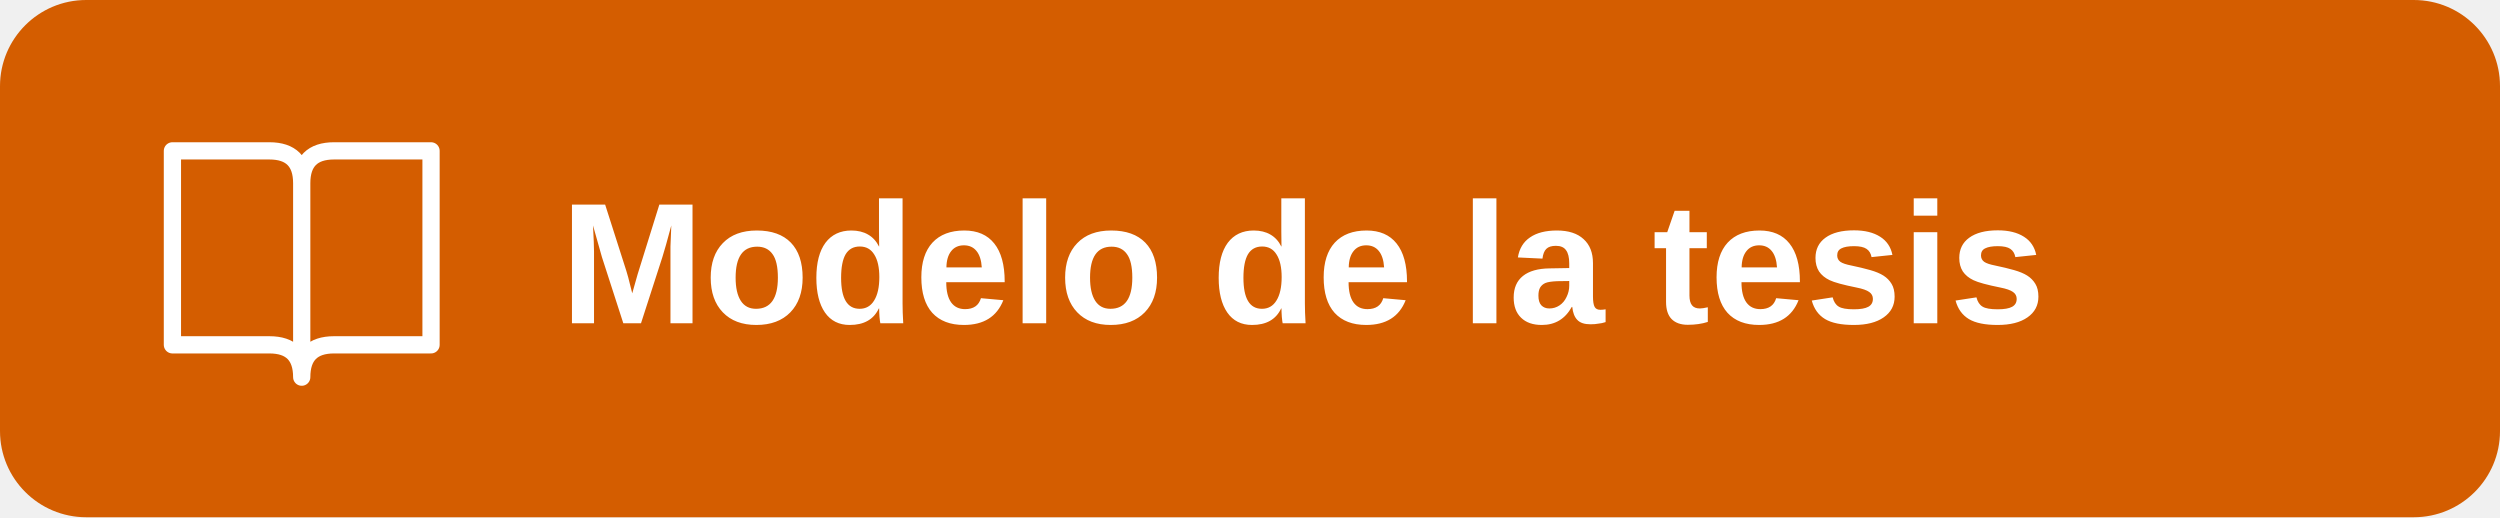
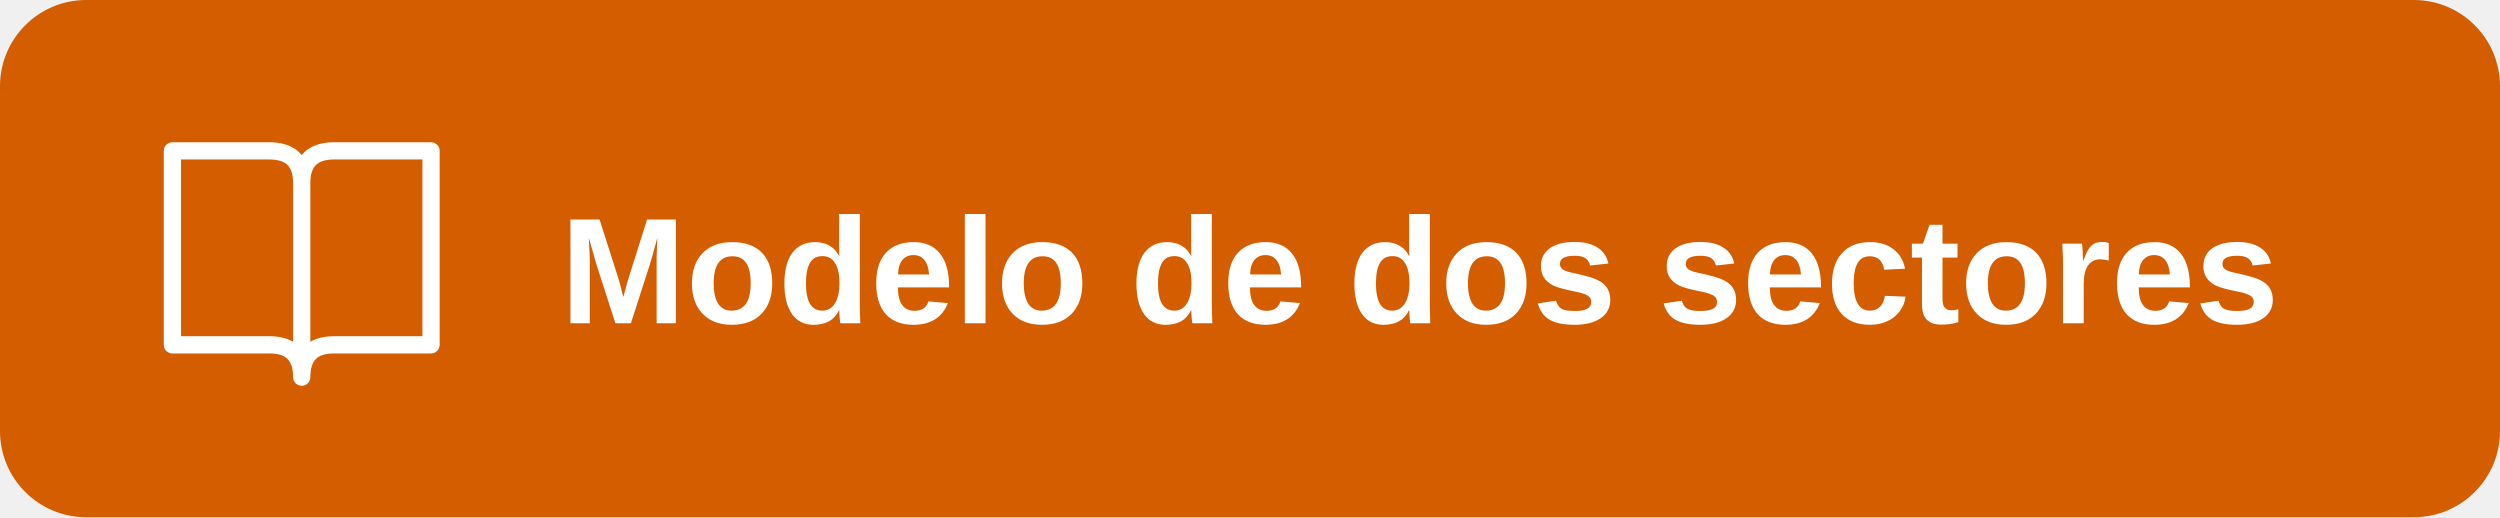
<svg xmlns="http://www.w3.org/2000/svg" width="232" height="48" viewBox="0 0 232 48" role="img" aria-labelledby="title">
  <rect width="232" height="48" rx="8" fill="#D45D00" />
  <path d="M16 14h9c2 0 3 1 3 3v18c0-2-1-3-3-3h-9z M40 14h-9c-2 0-3 1-3 3v18c0-2 1-3 3-3h9z" fill="none" stroke="#FFFFFF" stroke-width="1.6" stroke-linejoin="round" />
-   <text x="52" y="30" font-family="'Segoe UI', 'Helvetica Neue', Arial, sans-serif" font-size="16" font-weight="600" fill="#FFFFFF">Modelo de la tesis</text>
+   <text x="52" y="30" font-family="'Segoe UI', 'Helvetica Neue', Arial, sans-serif" font-size="14" font-weight="600" fill="#FFFFFF">Modelo de dos sectores</text>
</svg>
